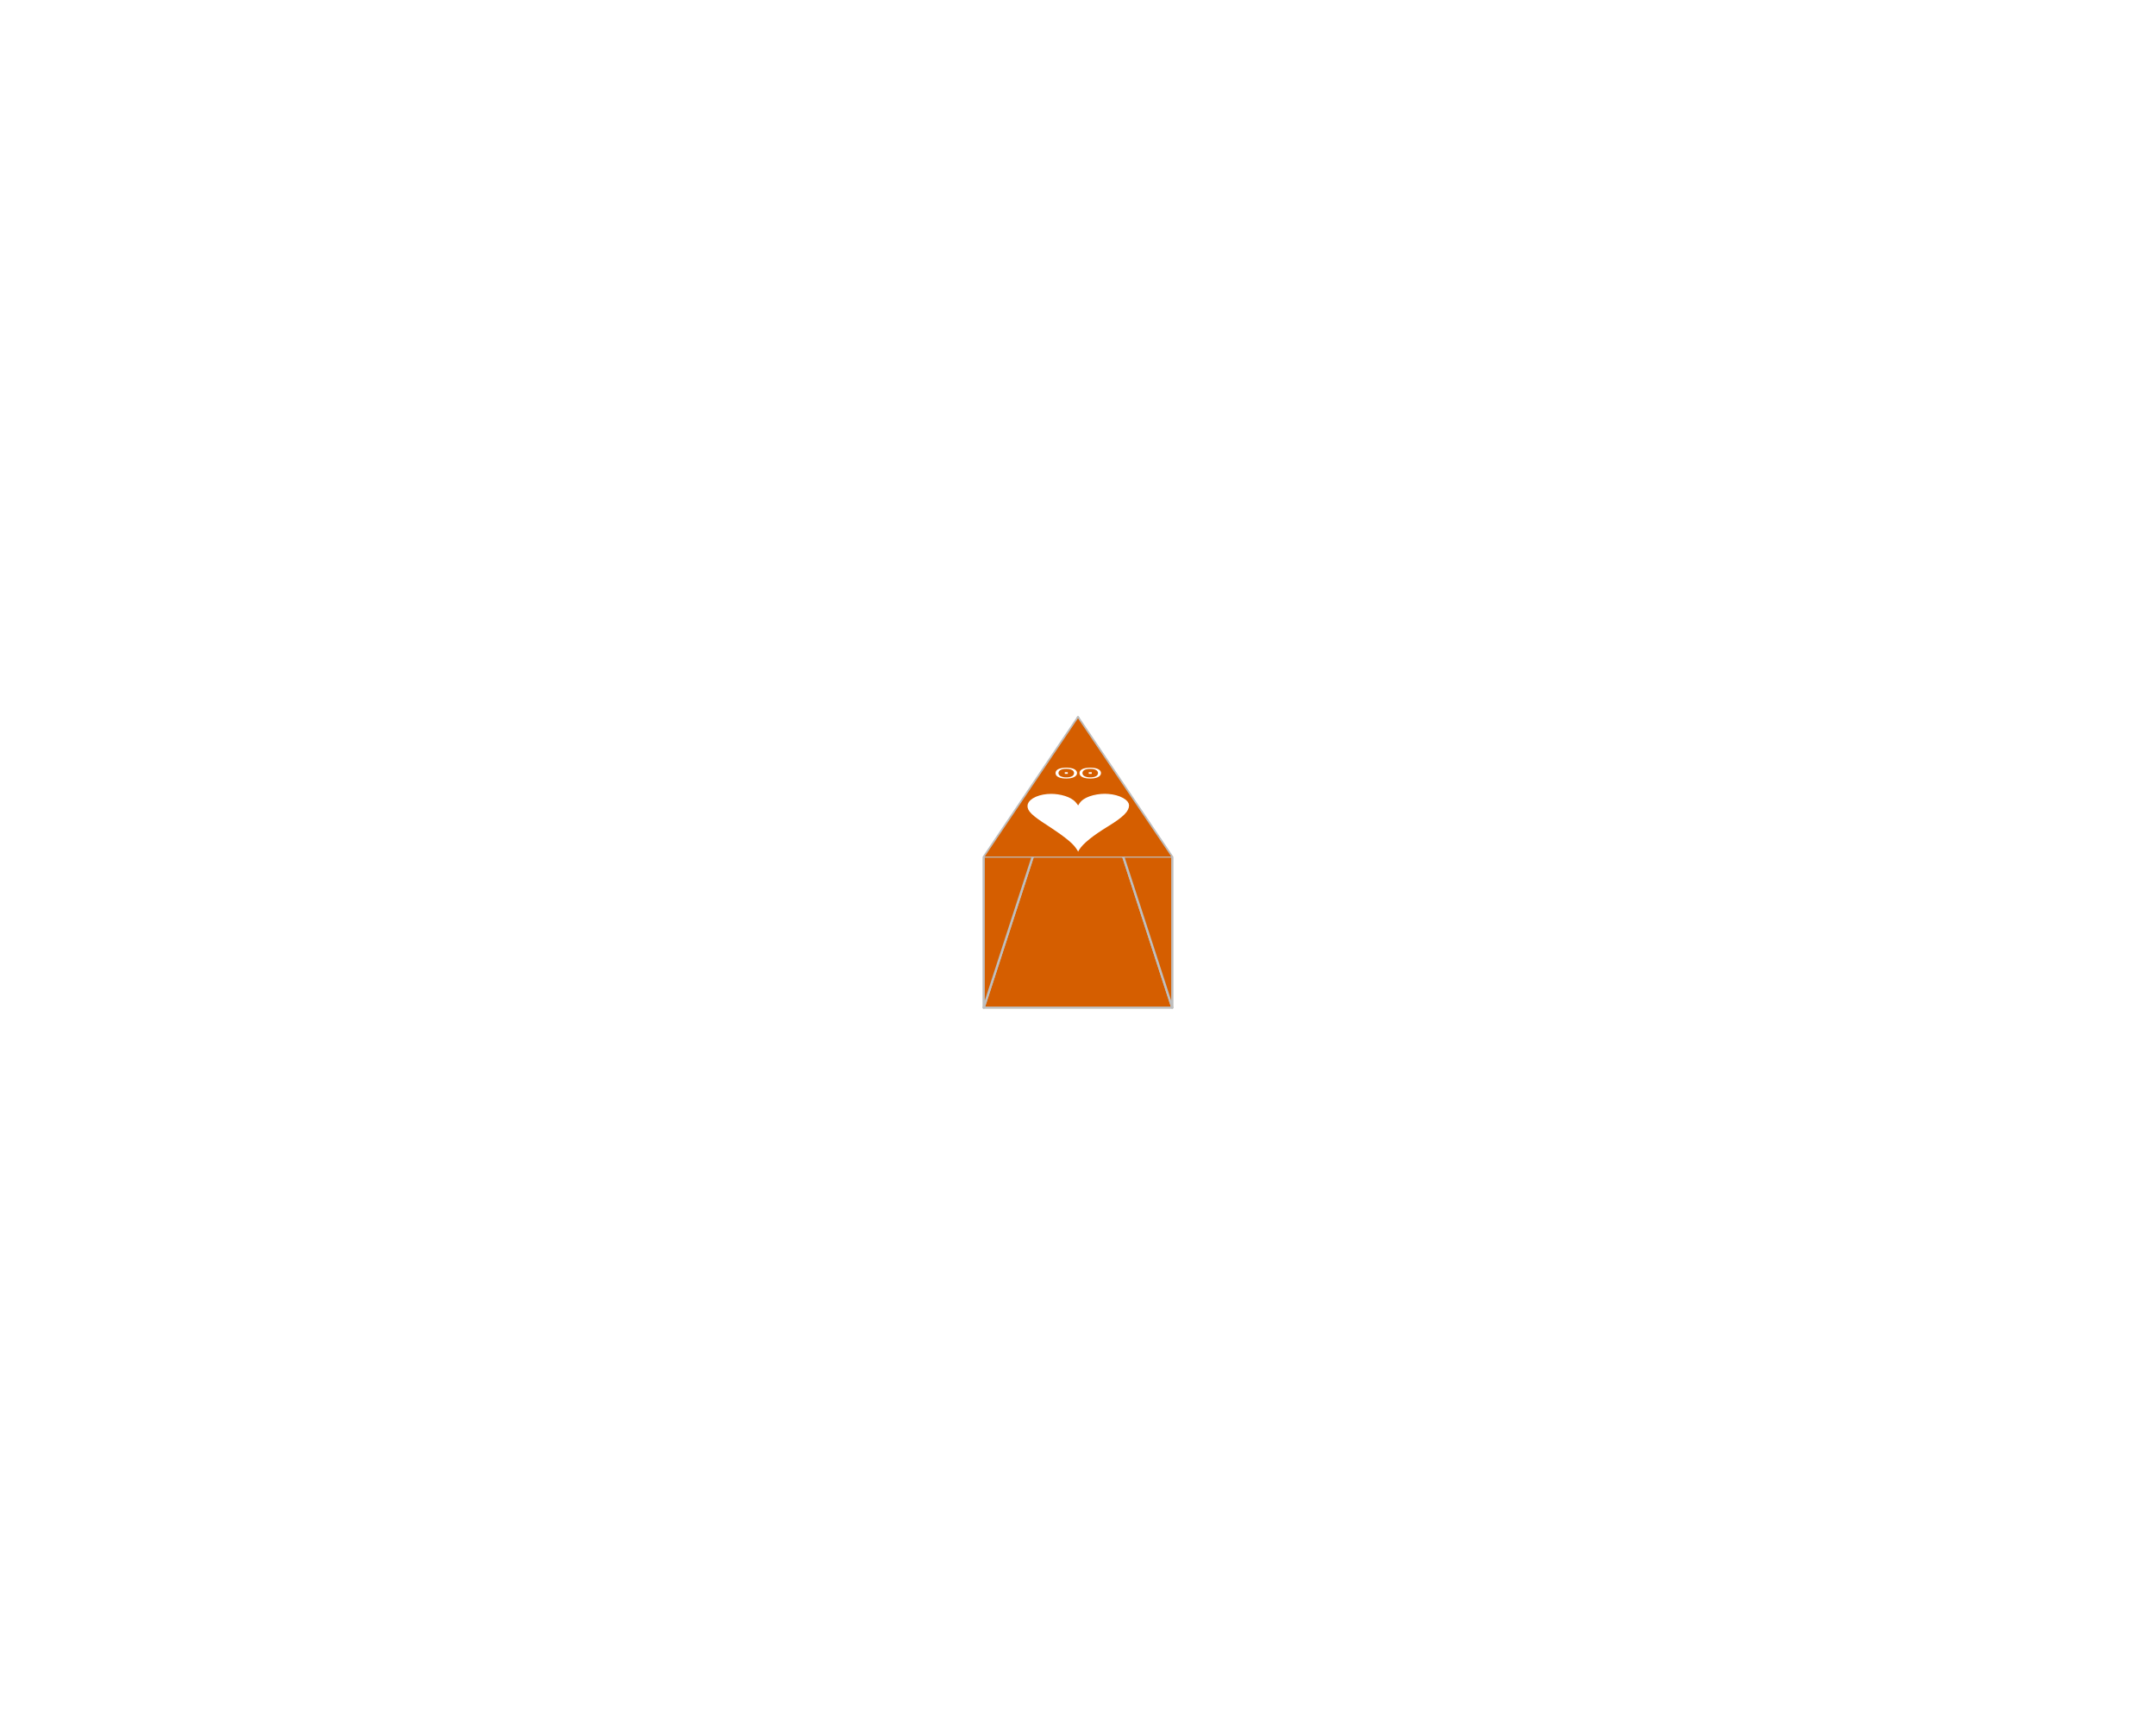
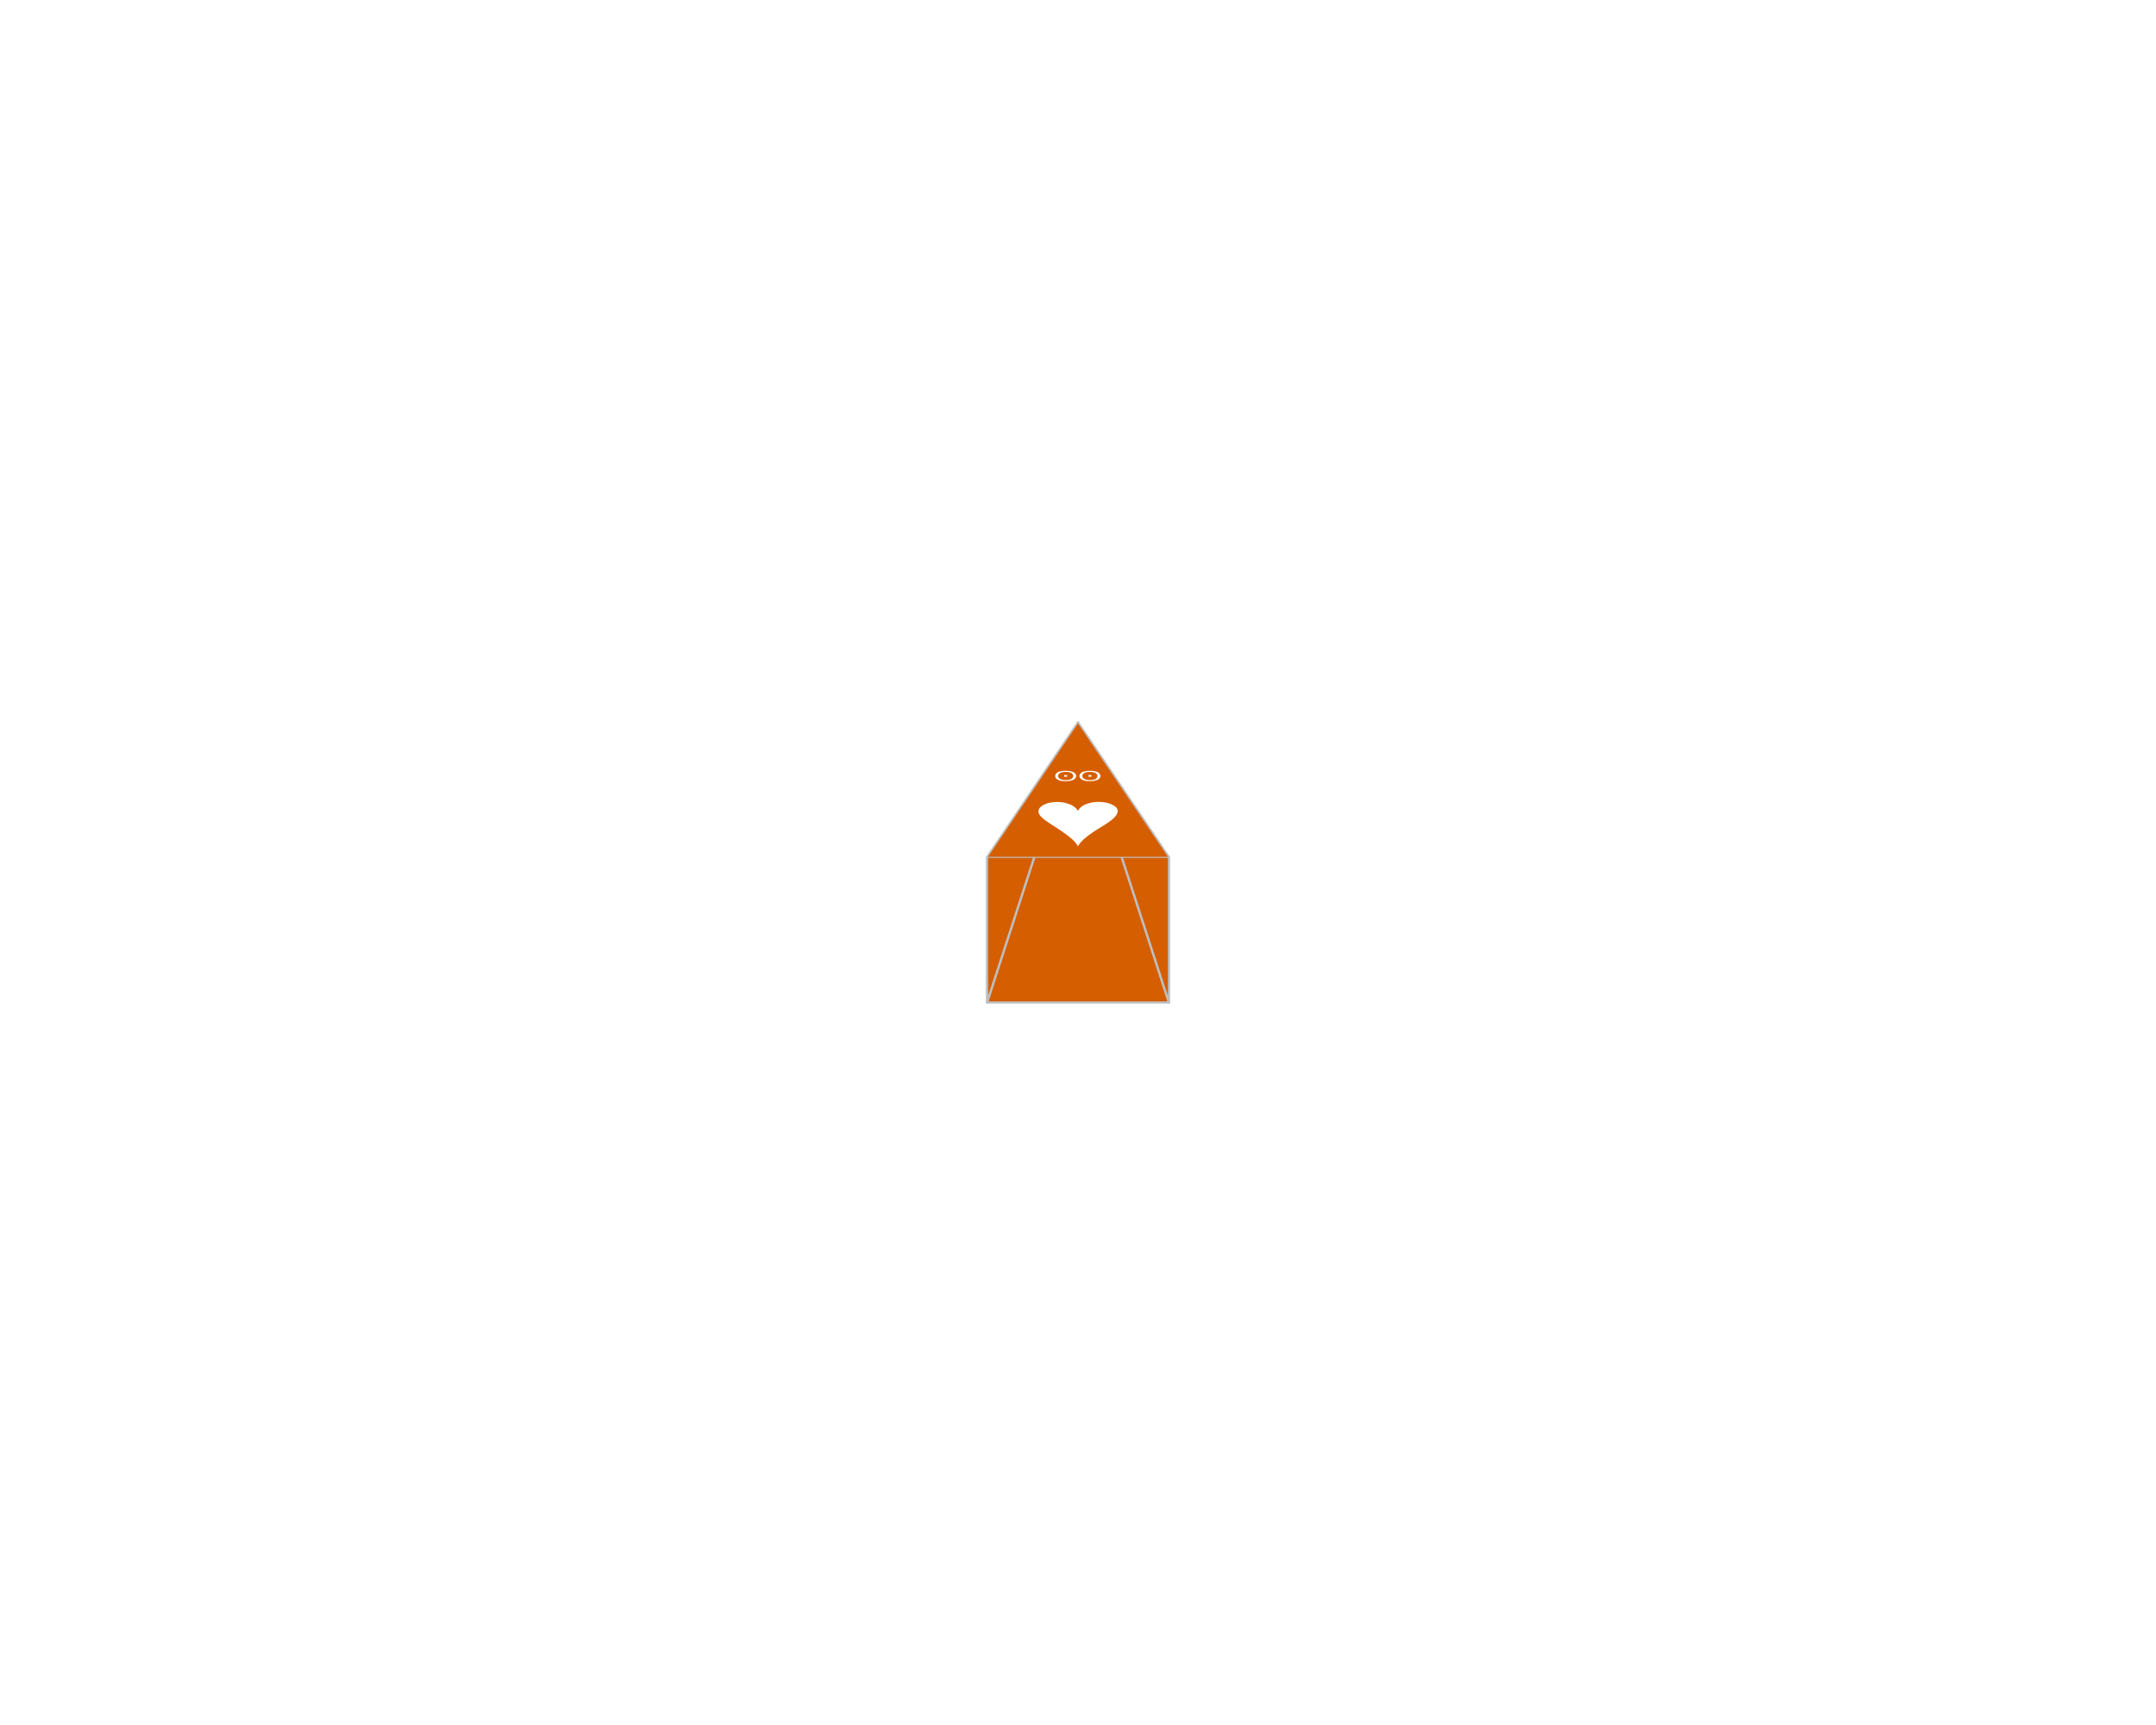
<svg xmlns="http://www.w3.org/2000/svg" viewBox="0 0 720.00 576.00">
  <defs>
    <style type="text/css">
    line, polyline, polygon, path, rect, circle {
      fill: none;
      stroke: #000000;
      stroke-linecap: round;
      stroke-linejoin: round;
      stroke-miterlimit: 10.00;
    }
  </style>
  </defs>
  <rect width="100%" height="100%" style="stroke: none; fill: #FFFFFF;" />
-   <polygon points="360.00,239.53 328.50,336.47 391.50,336.47 " style="stroke-width: 0.75; stroke: #BEBEBE; fill: #D55E00;" />
-   <polygon points="360.00,239.53 328.50,336.47 328.50,286.21 " style="stroke-width: 0.75; stroke: #BEBEBE; fill: #D55E00;" />
-   <polygon points="391.50,336.47 360.00,239.53 391.50,286.21 " style="stroke-width: 0.75; stroke: #BEBEBE; fill: #D55E00;" />
-   <polygon points="360.00,239.53 328.50,286.21 391.50,286.21 " style="stroke-width: 0.75; stroke: none; fill: #D55E00;" />
-   <polyline points="360.00,239.53 328.50,286.21 391.50,286.21 360.00,239.53 " style="stroke-width: 0.75; stroke: none;" />
-   <polygon points="360.05,284.38 360.05,284.38 360.43,283.68 360.98,282.93 361.72,282.09 362.67,281.18 363.82,280.20 365.14,279.18 366.61,278.14 368.19,277.09 369.89,276.02 370.33,275.75 370.33,275.75 371.93,274.73 373.32,273.77 374.51,272.85 375.49,271.96 376.22,271.13 376.70,270.35 376.96,269.64 377.05,268.95 377.05,268.91 377.05,268.91 376.92,268.27 376.54,267.63 375.91,267.02 375.04,266.45 373.97,265.95 372.76,265.55 371.47,265.27 370.14,265.11 368.97,265.06 368.97,265.06 367.70,265.11 366.39,265.27 365.08,265.54 363.88,265.90 362.85,266.33 362.41,266.57 362.41,266.57 361.82,266.92 361.29,267.33 360.82,267.81 360.42,268.34 360.05,268.94 360.05,268.94 359.71,268.47 359.37,268.05 359.03,267.67 358.69,267.36 358.36,267.10 358.36,267.10 357.61,266.61 356.70,266.17 355.65,265.78 354.49,265.47 353.29,265.25 352.11,265.12 351.06,265.08 351.06,265.08 349.71,265.14 348.39,265.32 347.13,265.62 345.96,266.04 344.95,266.56 344.14,267.16 343.57,267.80 343.24,268.47 343.14,269.09 343.14,269.09 343.20,269.71 343.42,270.35 343.86,271.03 344.53,271.78 345.47,272.60 346.63,273.49 348.03,274.46 348.64,274.86 348.64,274.86 350.74,276.24 352.59,277.49 354.23,278.63 355.66,279.70 356.87,280.67 357.87,281.56 358.66,282.38 359.27,283.14 359.75,283.86 360.05,284.38 " style="stroke-width: 0.75; stroke: none; fill: #FFFFFF;" />
-   <polyline points="360.05,284.38 360.05,284.38 360.43,283.68 360.98,282.93 361.72,282.09 362.67,281.18 363.82,280.20 365.14,279.18 366.61,278.14 368.19,277.09 369.89,276.02 370.33,275.75 370.33,275.75 371.93,274.73 373.32,273.77 374.51,272.85 375.49,271.96 376.22,271.13 376.70,270.35 376.96,269.64 377.05,268.95 377.05,268.91 377.05,268.91 376.92,268.27 376.54,267.63 375.91,267.02 375.04,266.45 373.97,265.95 372.76,265.55 371.47,265.27 370.14,265.11 368.97,265.06 368.97,265.06 367.70,265.11 366.39,265.27 365.08,265.54 363.88,265.90 362.85,266.33 362.41,266.57 362.41,266.57 361.82,266.92 361.29,267.33 360.82,267.81 360.42,268.34 360.05,268.94 360.05,268.94 359.71,268.47 359.37,268.05 359.03,267.67 358.69,267.36 358.36,267.10 358.36,267.10 357.61,266.61 356.70,266.17 355.65,265.78 354.49,265.47 353.29,265.25 352.11,265.12 351.06,265.08 351.06,265.08 349.71,265.14 348.39,265.32 347.13,265.62 345.96,266.04 344.95,266.56 344.14,267.16 343.57,267.80 343.24,268.47 343.14,269.09 343.14,269.09 343.20,269.71 343.42,270.35 343.86,271.03 344.53,271.78 345.47,272.60 346.63,273.49 348.03,274.46 348.64,274.86 348.64,274.86 350.74,276.24 352.59,277.49 354.23,278.63 355.66,279.70 356.87,280.67 357.87,281.56 358.66,282.38 359.27,283.14 359.75,283.86 360.05,284.38 360.05,284.38 " style="stroke-width: 0.75; stroke: none;" />
-   <path d="M 359.67 258.13 L 359.67 258.13 L 359.66 258.34 L 359.60 258.54 L 359.51 258.75 L 359.38 258.94 L 359.23 259.10 L 359.23 259.10 L 359.05 259.25 L 358.83 259.39 L 358.56 259.53 L 358.27 259.65 L 357.98 259.74 L 357.98 259.74 L 357.67 259.81 L 357.30 259.88 L 356.89 259.92 L 356.48 259.95 L 356.08 259.96 L 356.08 259.96 L 355.67 259.95 L 355.25 259.92 L 354.84 259.88 L 354.47 259.81 L 354.16 259.74 L 354.16 259.74 L 353.87 259.65 L 353.58 259.53 L 353.32 259.40 L 353.10 259.25 L 352.92 259.11 L 352.92 259.11 L 352.78 258.95 L 352.66 258.76 L 352.57 258.55 L 352.52 258.34 L 352.50 258.13 L 352.50 258.13 L 352.54 257.83 L 352.65 257.53 L 352.85 257.25 L 353.12 257.01 L 353.44 256.82 L 353.44 256.82 L 353.82 256.66 L 354.31 256.52 L 354.88 256.42 L 355.48 256.36 L 356.09 256.34 L 356.09 256.34 L 356.49 256.35 L 356.91 256.38 L 357.31 256.42 L 357.68 256.48 L 358.00 256.55 L 358.00 256.55 L 358.29 256.64 L 358.57 256.75 L 358.84 256.89 L 359.06 257.03 L 359.23 257.18 L 359.23 257.18 L 359.38 257.33 L 359.51 257.52 L 359.60 257.72 L 359.66 257.93 L 359.67 258.13 ZM 358.67 258.13 L 358.67 258.13 L 358.65 257.90 L 358.56 257.66 L 358.41 257.44 L 358.22 257.25 L 357.98 257.10 L 357.98 257.10 L 357.71 256.98 L 357.37 256.87 L 356.96 256.79 L 356.53 256.74 L 356.09 256.73 L 356.09 256.73 L 355.64 256.74 L 355.20 256.79 L 354.79 256.87 L 354.44 256.98 L 354.16 257.10 L 354.16 257.10 L 353.93 257.25 L 353.74 257.44 L 353.59 257.66 L 353.51 257.90 L 353.48 258.13 L 353.48 258.13 L 353.51 258.37 L 353.60 258.61 L 353.74 258.83 L 353.94 259.03 L 354.17 259.18 L 354.17 259.18 L 354.45 259.31 L 354.80 259.42 L 355.21 259.51 L 355.64 259.56 L 356.08 259.57 L 356.08 259.57 L 356.53 259.56 L 356.97 259.51 L 357.38 259.43 L 357.72 259.32 L 358.00 259.20 L 358.00 259.20 L 358.23 259.04 L 358.42 258.85 L 358.56 258.62 L 358.65 258.38 L 358.67 258.13 ZM 355.59 258.39 L 355.59 257.85 L 356.59 257.85 L 356.59 258.39 Z" style="fill-rule: nonzero; fill: #FFFFFF; stroke-width: 0.75; stroke: none;" />
-   <polyline points="359.67,258.13 359.67,258.13 359.66,258.34 359.60,258.54 359.51,258.75 359.38,258.94 359.23,259.10 359.23,259.10 359.05,259.25 358.83,259.39 358.56,259.53 358.27,259.65 357.98,259.74 357.98,259.74 357.67,259.81 357.30,259.88 356.89,259.92 356.48,259.95 356.08,259.96 356.08,259.96 355.67,259.95 355.25,259.92 354.84,259.88 354.47,259.81 354.16,259.74 354.16,259.74 353.87,259.65 353.58,259.53 353.32,259.40 353.10,259.25 352.92,259.11 352.92,259.11 352.78,258.95 352.66,258.76 352.57,258.55 352.52,258.34 352.50,258.13 352.50,258.13 352.54,257.83 352.65,257.53 352.85,257.25 353.12,257.01 353.44,256.82 353.44,256.82 353.82,256.66 354.31,256.52 354.88,256.42 355.48,256.36 356.09,256.34 356.09,256.34 356.49,256.35 356.91,256.38 357.31,256.42 357.68,256.48 358.00,256.55 358.00,256.55 358.29,256.64 358.57,256.75 358.84,256.89 359.06,257.03 359.23,257.18 359.23,257.18 359.38,257.33 359.51,257.52 359.60,257.72 359.66,257.93 359.67,258.13 359.67,258.13 " style="stroke-width: 0.75; stroke: none;" />
-   <polyline points="358.67,258.13 358.67,258.13 358.65,257.90 358.56,257.66 358.41,257.44 358.22,257.25 357.98,257.10 357.98,257.10 357.71,256.98 357.37,256.87 356.96,256.79 356.53,256.74 356.09,256.73 356.09,256.73 355.64,256.74 355.20,256.79 354.79,256.87 354.44,256.98 354.16,257.10 354.16,257.10 353.93,257.25 353.74,257.44 353.59,257.66 353.51,257.90 353.48,258.13 353.48,258.13 353.51,258.37 353.60,258.61 353.74,258.83 353.94,259.03 354.17,259.18 354.17,259.18 354.45,259.31 354.80,259.42 355.21,259.51 355.64,259.56 356.08,259.57 356.08,259.57 356.53,259.56 356.97,259.51 357.38,259.43 357.72,259.32 358.00,259.20 358.00,259.20 358.23,259.04 358.42,258.85 358.56,258.62 358.65,258.38 358.67,258.13 358.67,258.13 " style="stroke-width: 0.75; stroke: none;" />
-   <polyline points="355.59,258.39 355.59,257.85 356.59,257.85 356.59,258.39 355.59,258.39 " style="stroke-width: 0.75; stroke: none;" />
-   <path d="M 367.67 258.13 L 367.67 258.13 L 367.66 258.34 L 367.60 258.54 L 367.51 258.75 L 367.38 258.94 L 367.23 259.10 L 367.23 259.10 L 367.05 259.25 L 366.83 259.39 L 366.56 259.53 L 366.27 259.65 L 365.98 259.74 L 365.98 259.74 L 365.67 259.81 L 365.30 259.88 L 364.89 259.92 L 364.48 259.95 L 364.08 259.96 L 364.08 259.96 L 363.67 259.95 L 363.25 259.92 L 362.84 259.88 L 362.47 259.81 L 362.16 259.74 L 362.16 259.74 L 361.87 259.65 L 361.58 259.53 L 361.32 259.40 L 361.10 259.25 L 360.92 259.11 L 360.92 259.11 L 360.78 258.95 L 360.66 258.76 L 360.57 258.55 L 360.52 258.34 L 360.50 258.13 L 360.50 258.13 L 360.54 257.83 L 360.65 257.53 L 360.85 257.25 L 361.12 257.01 L 361.44 256.82 L 361.44 256.82 L 361.82 256.66 L 362.31 256.52 L 362.88 256.42 L 363.48 256.36 L 364.09 256.34 L 364.09 256.34 L 364.49 256.35 L 364.91 256.38 L 365.31 256.42 L 365.68 256.48 L 366.00 256.55 L 366.00 256.55 L 366.29 256.64 L 366.57 256.75 L 366.84 256.89 L 367.06 257.03 L 367.23 257.18 L 367.23 257.18 L 367.38 257.33 L 367.51 257.52 L 367.60 257.72 L 367.66 257.93 L 367.67 258.13 ZM 366.67 258.13 L 366.67 258.13 L 366.65 257.90 L 366.56 257.66 L 366.41 257.44 L 366.22 257.25 L 365.98 257.10 L 365.98 257.10 L 365.71 256.98 L 365.37 256.87 L 364.96 256.79 L 364.53 256.74 L 364.09 256.73 L 364.09 256.73 L 363.64 256.74 L 363.20 256.79 L 362.79 256.87 L 362.44 256.98 L 362.16 257.10 L 362.16 257.10 L 361.93 257.25 L 361.74 257.44 L 361.59 257.66 L 361.51 257.90 L 361.48 258.13 L 361.48 258.13 L 361.51 258.37 L 361.60 258.61 L 361.74 258.83 L 361.94 259.03 L 362.17 259.18 L 362.17 259.18 L 362.45 259.31 L 362.80 259.42 L 363.21 259.51 L 363.64 259.56 L 364.08 259.57 L 364.08 259.57 L 364.53 259.56 L 364.97 259.51 L 365.38 259.43 L 365.72 259.32 L 366.00 259.20 L 366.00 259.20 L 366.23 259.04 L 366.42 258.85 L 366.56 258.62 L 366.65 258.38 L 366.67 258.13 ZM 363.59 258.39 L 363.59 257.85 L 364.59 257.85 L 364.59 258.39 Z" style="fill-rule: nonzero; fill: #FFFFFF; stroke-width: 0.75; stroke: none;" />
-   <polyline points="367.67,258.13 367.67,258.13 367.66,258.34 367.60,258.54 367.51,258.75 367.38,258.94 367.23,259.10 367.23,259.10 367.05,259.25 366.83,259.39 366.56,259.53 366.27,259.65 365.98,259.74 365.98,259.74 365.67,259.81 365.30,259.88 364.89,259.92 364.48,259.95 364.08,259.96 364.08,259.96 363.67,259.95 363.25,259.92 362.84,259.88 362.47,259.81 362.16,259.74 362.16,259.74 361.87,259.65 361.58,259.53 361.32,259.40 361.10,259.25 360.92,259.11 360.92,259.11 360.78,258.95 360.66,258.76 360.57,258.55 360.52,258.34 360.50,258.13 360.50,258.13 360.54,257.83 360.65,257.53 360.85,257.25 361.12,257.01 361.44,256.82 361.44,256.82 361.82,256.66 362.31,256.52 362.88,256.42 363.48,256.36 364.09,256.34 364.09,256.34 364.49,256.35 364.91,256.38 365.31,256.42 365.68,256.48 366.00,256.55 366.00,256.55 366.29,256.64 366.57,256.75 366.84,256.89 367.06,257.03 367.23,257.18 367.23,257.18 367.38,257.33 367.51,257.52 367.60,257.72 367.66,257.93 367.67,258.13 367.67,258.13 " style="stroke-width: 0.75; stroke: none;" />
-   <polyline points="366.67,258.13 366.67,258.13 366.65,257.90 366.56,257.66 366.41,257.44 366.22,257.25 365.98,257.10 365.98,257.10 365.71,256.98 365.37,256.87 364.96,256.79 364.53,256.74 364.09,256.73 364.09,256.73 363.64,256.74 363.20,256.79 362.79,256.87 362.44,256.98 362.16,257.10 362.16,257.10 361.93,257.25 361.74,257.44 361.59,257.66 361.51,257.90 361.48,258.13 361.48,258.13 361.51,258.37 361.60,258.61 361.74,258.83 361.94,259.03 362.17,259.18 362.17,259.18 362.45,259.31 362.80,259.42 363.21,259.51 363.64,259.56 364.08,259.57 364.08,259.57 364.53,259.56 364.97,259.51 365.38,259.43 365.72,259.32 366.00,259.20 366.00,259.20 366.23,259.04 366.42,258.85 366.56,258.62 366.65,258.38 366.67,258.13 366.67,258.13 " style="stroke-width: 0.75; stroke: none;" />
-   <polyline points="363.59,258.39 363.59,257.85 364.59,257.85 364.59,258.39 363.59,258.39 " style="stroke-width: 0.75; stroke: none;" />
-   <polyline points="360.00,239.53 328.50,286.21 391.50,286.21 360.00,239.53 360.00,239.53 " style="stroke-width: 0.36; stroke: none;" />
-   <polyline points="360.00,239.53 328.50,286.21 391.50,286.21 360.00,239.53 " style="stroke-width: 0.36; stroke: #BEBEBE;" />
+   <polygon points="360.00,241.26 329.62,334.74 390.38,334.74 " style="stroke-width: 0.75; stroke: #BEBEBE; fill: #D55E00;" />
+   <polygon points="360.00,241.26 329.62,334.74 329.62,286.28 " style="stroke-width: 0.75; stroke: #BEBEBE; fill: #D55E00;" />
+   <polygon points="390.38,334.74 360.00,241.26 390.38,286.28 " style="stroke-width: 0.75; stroke: #BEBEBE; fill: #D55E00;" />
+   <polygon points="360.00,241.26 329.62,286.28 390.38,286.28 " style="stroke-width: 0.75; stroke: none; fill: #D55E00;" />
+   <polyline points="360.00,241.26 329.62,286.28 390.38,286.28 360.00,241.26 " style="stroke-width: 0.75; stroke: none;" />
+   <polygon points="359.98,282.60 359.98,282.60 360.34,281.99 360.86,281.31 361.59,280.56 362.52,279.73 363.64,278.85 364.92,277.94 366.31,277.02 367.82,276.09 368.02,275.97 368.02,275.97 369.43,275.09 370.63,274.25 371.63,273.46 372.39,272.70 372.90,272.01 373.18,271.37 373.27,270.77 373.27,270.72 373.27,270.72 373.15,270.17 372.80,269.64 372.20,269.12 371.38,268.66 370.39,268.27 369.30,267.99 368.16,267.82 367.00,267.76 366.96,267.76 366.96,267.76 365.87,267.80 364.74,267.95 363.62,268.21 362.64,268.53 361.84,268.91 361.84,268.91 361.38,269.19 360.97,269.50 360.60,269.87 360.28,270.28 359.98,270.74 359.98,270.74 359.72,270.38 359.46,270.05 359.19,269.77 358.93,269.53 358.67,269.33 358.67,269.33 358.01,268.92 357.20,268.55 356.25,268.23 355.22,267.99 354.18,267.84 353.17,267.78 352.98,267.78 352.98,267.78 351.81,267.84 350.69,268.00 349.62,268.29 348.65,268.67 347.86,269.15 347.27,269.68 346.92,270.24 346.79,270.82 346.79,270.86 346.79,270.86 346.85,271.40 347.09,271.96 347.55,272.58 348.26,273.27 349.22,274.02 350.42,274.85 351.09,275.29 351.09,275.29 352.94,276.48 354.54,277.55 355.94,278.53 357.11,279.42 358.07,280.23 358.81,280.96 359.37,281.63 359.79,282.26 359.98,282.60 " style="stroke-width: 0.75; stroke: none; fill: #FFFFFF;" />
+   <polyline points="359.98,282.60 359.98,282.60 360.34,281.99 360.86,281.31 361.59,280.56 362.52,279.73 363.64,278.85 364.92,277.94 366.31,277.02 367.82,276.09 368.02,275.97 368.02,275.97 369.43,275.09 370.63,274.25 371.63,273.46 372.39,272.70 372.90,272.01 373.18,271.37 373.27,270.77 373.27,270.72 373.27,270.72 373.15,270.17 372.80,269.64 372.20,269.12 371.38,268.66 370.39,268.27 369.30,267.99 368.16,267.82 367.00,267.76 366.96,267.76 366.96,267.76 365.87,267.80 364.74,267.95 363.62,268.21 362.64,268.53 361.84,268.91 361.84,268.91 361.38,269.19 360.97,269.50 360.60,269.87 360.28,270.28 359.98,270.74 359.98,270.74 359.72,270.38 359.46,270.05 359.19,269.77 358.93,269.53 358.67,269.33 358.67,269.33 358.01,268.92 357.20,268.55 356.25,268.23 355.22,267.99 354.18,267.84 353.17,267.78 352.98,267.78 352.98,267.78 351.81,267.84 350.69,268.00 349.62,268.29 348.65,268.67 347.86,269.15 347.27,269.68 346.92,270.24 346.79,270.82 346.79,270.86 346.79,270.86 346.85,271.40 347.09,271.96 347.55,272.58 348.26,273.27 349.22,274.02 350.42,274.85 351.09,275.29 351.09,275.29 352.94,276.48 354.54,277.55 355.94,278.53 357.11,279.42 358.07,280.23 358.81,280.96 359.37,281.63 359.79,282.26 359.98,282.60 359.98,282.60 " style="stroke-width: 0.75; stroke: none;" />
+   <path d="M 359.38 259.10 L 359.38 259.10 L 359.37 259.29 L 359.31 259.49 L 359.22 259.69 L 359.10 259.87 L 358.96 260.03 L 358.96 260.03 L 358.79 260.17 L 358.57 260.31 L 358.31 260.44 L 358.04 260.55 L 357.75 260.63 L 357.75 260.63 L 357.44 260.70 L 357.08 260.76 L 356.68 260.81 L 356.28 260.83 L 355.89 260.84 L 355.89 260.84 L 355.49 260.84 L 355.08 260.81 L 354.67 260.77 L 354.31 260.71 L 354.00 260.64 L 354.00 260.64 L 353.72 260.55 L 353.44 260.44 L 353.19 260.31 L 352.97 260.17 L 352.80 260.03 L 352.80 260.03 L 352.66 259.87 L 352.54 259.69 L 352.46 259.49 L 352.41 259.29 L 352.39 259.10 L 352.39 259.10 L 352.43 258.81 L 352.54 258.52 L 352.74 258.25 L 353.00 258.02 L 353.31 257.83 L 353.31 257.83 L 353.69 257.68 L 354.16 257.55 L 354.71 257.45 L 355.29 257.40 L 355.89 257.38 L 355.89 257.38 L 356.28 257.39 L 356.68 257.41 L 357.08 257.46 L 357.44 257.51 L 357.75 257.58 L 357.75 257.58 L 358.04 257.67 L 358.31 257.77 L 358.57 257.90 L 358.79 258.04 L 358.96 258.18 L 358.96 258.18 L 359.10 258.33 L 359.22 258.51 L 359.31 258.70 L 359.37 258.90 L 359.38 259.10 ZM 358.40 259.10 L 358.40 259.10 L 358.38 258.87 L 358.29 258.65 L 358.15 258.44 L 357.96 258.26 L 357.74 258.11 L 357.74 258.11 L 357.47 257.99 L 357.14 257.89 L 356.74 257.81 L 356.32 257.76 L 355.89 257.75 L 355.89 257.75 L 355.45 257.76 L 355.03 257.81 L 354.63 257.88 L 354.29 257.98 L 354.02 258.10 L 354.02 258.10 L 353.80 258.25 L 353.61 258.43 L 353.46 258.64 L 353.38 258.87 L 353.36 259.10 L 353.36 259.10 L 353.38 259.32 L 353.46 259.55 L 353.61 259.77 L 353.80 259.95 L 354.02 260.10 L 354.02 260.10 L 354.29 260.23 L 354.64 260.33 L 355.04 260.41 L 355.46 260.46 L 355.89 260.47 L 355.89 260.47 L 356.32 260.46 L 356.75 260.41 L 357.15 260.34 L 357.49 260.24 L 357.75 260.12 L 357.75 260.12 L 357.97 259.97 L 358.16 259.78 L 358.30 259.56 L 358.38 259.33 L 358.40 259.10 ZM 355.40 259.35 L 355.40 258.82 L 356.38 258.82 L 356.38 259.35 Z" style="fill-rule: nonzero; fill: #FFFFFF; stroke-width: 0.75; stroke: none;" />
+   <polyline points="359.38,259.10 359.38,259.10 359.37,259.29 359.31,259.49 359.22,259.69 359.10,259.87 358.96,260.03 358.96,260.03 358.79,260.17 358.57,260.31 358.31,260.44 358.04,260.55 357.75,260.63 357.75,260.63 357.44,260.70 357.08,260.76 356.68,260.81 356.28,260.83 355.89,260.84 355.89,260.84 355.49,260.84 355.08,260.81 354.67,260.77 354.31,260.71 354.00,260.64 354.00,260.64 353.72,260.55 353.44,260.44 353.19,260.31 352.97,260.17 352.80,260.03 352.80,260.03 352.66,259.87 352.54,259.69 352.46,259.49 352.41,259.29 352.39,259.10 352.39,259.10 352.43,258.81 352.54,258.52 352.74,258.25 353.00,258.02 353.31,257.83 353.31,257.83 353.69,257.68 354.16,257.55 354.71,257.45 355.29,257.40 355.89,257.38 355.89,257.38 356.28,257.39 356.68,257.41 357.08,257.46 357.44,257.51 357.75,257.58 357.75,257.58 358.04,257.67 358.31,257.77 358.57,257.90 358.79,258.04 358.96,258.18 358.96,258.18 359.10,258.33 359.22,258.51 359.31,258.70 359.37,258.90 359.38,259.10 359.38,259.10 " style="stroke-width: 0.75; stroke: none;" />
+   <polyline points="358.40,259.10 358.40,259.10 358.38,258.87 358.29,258.65 358.15,258.44 357.96,258.26 357.74,258.11 357.74,258.11 357.47,257.99 357.14,257.89 356.74,257.81 356.32,257.76 355.89,257.75 355.89,257.75 355.45,257.76 355.03,257.81 354.63,257.88 354.29,257.98 354.02,258.10 354.02,258.10 353.80,258.25 353.61,258.43 353.46,258.64 353.38,258.87 353.36,259.10 353.36,259.10 353.38,259.32 353.46,259.55 353.61,259.77 353.80,259.95 354.02,260.10 354.02,260.10 354.29,260.23 354.64,260.33 355.04,260.41 355.46,260.46 355.89,260.47 355.89,260.47 356.32,260.46 356.75,260.41 357.15,260.34 357.49,260.24 357.75,260.12 357.75,260.12 357.97,259.97 358.16,259.78 358.30,259.56 358.38,259.33 358.40,259.10 358.40,259.10 " style="stroke-width: 0.75; stroke: none;" />
+   <polyline points="355.40,259.35 355.40,258.82 356.38,258.82 356.38,259.35 355.40,259.35 " style="stroke-width: 0.75; stroke: none;" />
+   <path d="M 367.48 259.10 L 367.48 259.10 L 367.47 259.29 L 367.41 259.49 L 367.32 259.69 L 367.20 259.87 L 367.06 260.03 L 367.06 260.03 L 366.89 260.17 L 366.67 260.31 L 366.41 260.44 L 366.14 260.55 L 365.85 260.63 L 365.85 260.63 L 365.54 260.70 L 365.18 260.76 L 364.78 260.81 L 364.38 260.83 L 363.99 260.84 L 363.99 260.84 L 363.59 260.84 L 363.18 260.81 L 362.77 260.77 L 362.41 260.71 L 362.10 260.64 L 362.10 260.64 L 361.82 260.55 L 361.54 260.44 L 361.29 260.31 L 361.07 260.17 L 360.90 260.03 L 360.90 260.03 L 360.76 259.87 L 360.64 259.69 L 360.56 259.49 L 360.51 259.29 L 360.49 259.10 L 360.49 259.10 L 360.53 258.81 L 360.64 258.52 L 360.84 258.25 L 361.10 258.02 L 361.41 257.83 L 361.41 257.83 L 361.79 257.68 L 362.26 257.55 L 362.81 257.45 L 363.39 257.40 L 363.99 257.38 L 363.99 257.38 L 364.38 257.39 L 364.78 257.41 L 365.18 257.46 L 365.54 257.51 L 365.85 257.58 L 365.85 257.58 L 366.14 257.67 L 366.41 257.77 L 366.67 257.90 L 366.89 258.04 L 367.06 258.18 L 367.06 258.18 L 367.20 258.33 L 367.32 258.51 L 367.41 258.70 L 367.47 258.90 L 367.48 259.10 ZM 366.50 259.10 L 366.50 259.10 L 366.48 258.87 L 366.39 258.65 L 366.25 258.44 L 366.06 258.26 L 365.84 258.11 L 365.84 258.11 L 365.57 257.99 L 365.24 257.89 L 364.84 257.81 L 364.42 257.76 L 363.99 257.75 L 363.99 257.75 L 363.55 257.76 L 363.13 257.81 L 362.73 257.88 L 362.39 257.98 L 362.12 258.10 L 362.12 258.10 L 361.90 258.25 L 361.71 258.43 L 361.56 258.64 L 361.48 258.87 L 361.46 259.10 L 361.46 259.10 L 361.48 259.32 L 361.56 259.55 L 361.71 259.77 L 361.90 259.95 L 362.12 260.10 L 362.12 260.10 L 362.39 260.23 L 362.74 260.33 L 363.14 260.41 L 363.56 260.46 L 363.99 260.47 L 363.99 260.47 L 364.42 260.46 L 364.85 260.41 L 365.25 260.34 L 365.59 260.24 L 365.85 260.12 L 365.85 260.12 L 366.07 259.97 L 366.26 259.78 L 366.40 259.56 L 366.48 259.33 L 366.50 259.10 ZM 363.50 259.35 L 363.50 258.82 L 364.48 258.82 L 364.48 259.35 Z" style="fill-rule: nonzero; fill: #FFFFFF; stroke-width: 0.75; stroke: none;" />
+   <polyline points="367.48,259.10 367.48,259.10 367.47,259.29 367.41,259.49 367.32,259.69 367.20,259.87 367.06,260.03 367.06,260.03 366.89,260.17 366.67,260.31 366.41,260.44 366.14,260.55 365.85,260.63 365.85,260.63 365.54,260.70 365.18,260.76 364.78,260.81 364.38,260.83 363.99,260.84 363.99,260.84 363.59,260.84 363.18,260.81 362.77,260.77 362.41,260.71 362.10,260.64 362.10,260.64 361.82,260.55 361.54,260.44 361.29,260.31 361.07,260.17 360.90,260.03 360.90,260.03 360.76,259.87 360.64,259.69 360.56,259.49 360.51,259.29 360.49,259.10 360.49,259.10 360.53,258.81 360.64,258.52 360.84,258.25 361.10,258.02 361.41,257.83 361.41,257.83 361.79,257.68 362.26,257.55 362.81,257.45 363.39,257.40 363.99,257.38 363.99,257.38 364.38,257.39 364.78,257.41 365.18,257.46 365.54,257.51 365.85,257.58 365.85,257.58 366.14,257.67 366.41,257.77 366.67,257.90 366.89,258.04 367.06,258.18 367.06,258.18 367.20,258.33 367.32,258.51 367.41,258.70 367.47,258.90 367.48,259.10 367.48,259.10 " style="stroke-width: 0.75; stroke: none;" />
+   <polyline points="366.50,259.10 366.50,259.10 366.48,258.87 366.39,258.65 366.25,258.44 366.06,258.26 365.84,258.11 365.84,258.11 365.57,257.99 365.24,257.89 364.84,257.81 364.42,257.76 363.99,257.75 363.99,257.75 363.55,257.76 363.13,257.81 362.73,257.88 362.39,257.98 362.12,258.10 362.12,258.10 361.90,258.25 361.71,258.43 361.56,258.64 361.48,258.87 361.46,259.10 361.46,259.10 361.48,259.32 361.56,259.55 361.71,259.77 361.90,259.95 362.12,260.10 362.12,260.10 362.39,260.23 362.74,260.33 363.14,260.41 363.56,260.46 363.99,260.47 363.99,260.47 364.42,260.46 364.85,260.41 365.25,260.34 365.59,260.24 365.85,260.12 365.85,260.12 366.07,259.97 366.26,259.78 366.40,259.56 366.48,259.33 366.50,259.10 366.50,259.10 " style="stroke-width: 0.75; stroke: none;" />
+   <polyline points="363.50,259.35 363.50,258.82 364.48,258.82 364.48,259.35 363.50,259.35 " style="stroke-width: 0.75; stroke: none;" />
+   <polyline points="360.00,241.26 329.62,286.28 390.38,286.28 360.00,241.26 " style="stroke-width: 0.36; stroke: none;" />
+   <polyline points="360.00,241.26 329.62,286.28 390.38,286.28 " style="stroke-width: 0.36; stroke: #BEBEBE;" />
+   <polyline points="390.38,286.28 360.00,241.26 390.38,286.28 " style="stroke-width: 0.36; stroke: none;" />
+   <polyline points="390.38,286.28 360.00,241.26 " style="stroke-width: 0.36; stroke: #BEBEBE;" />
</svg>
